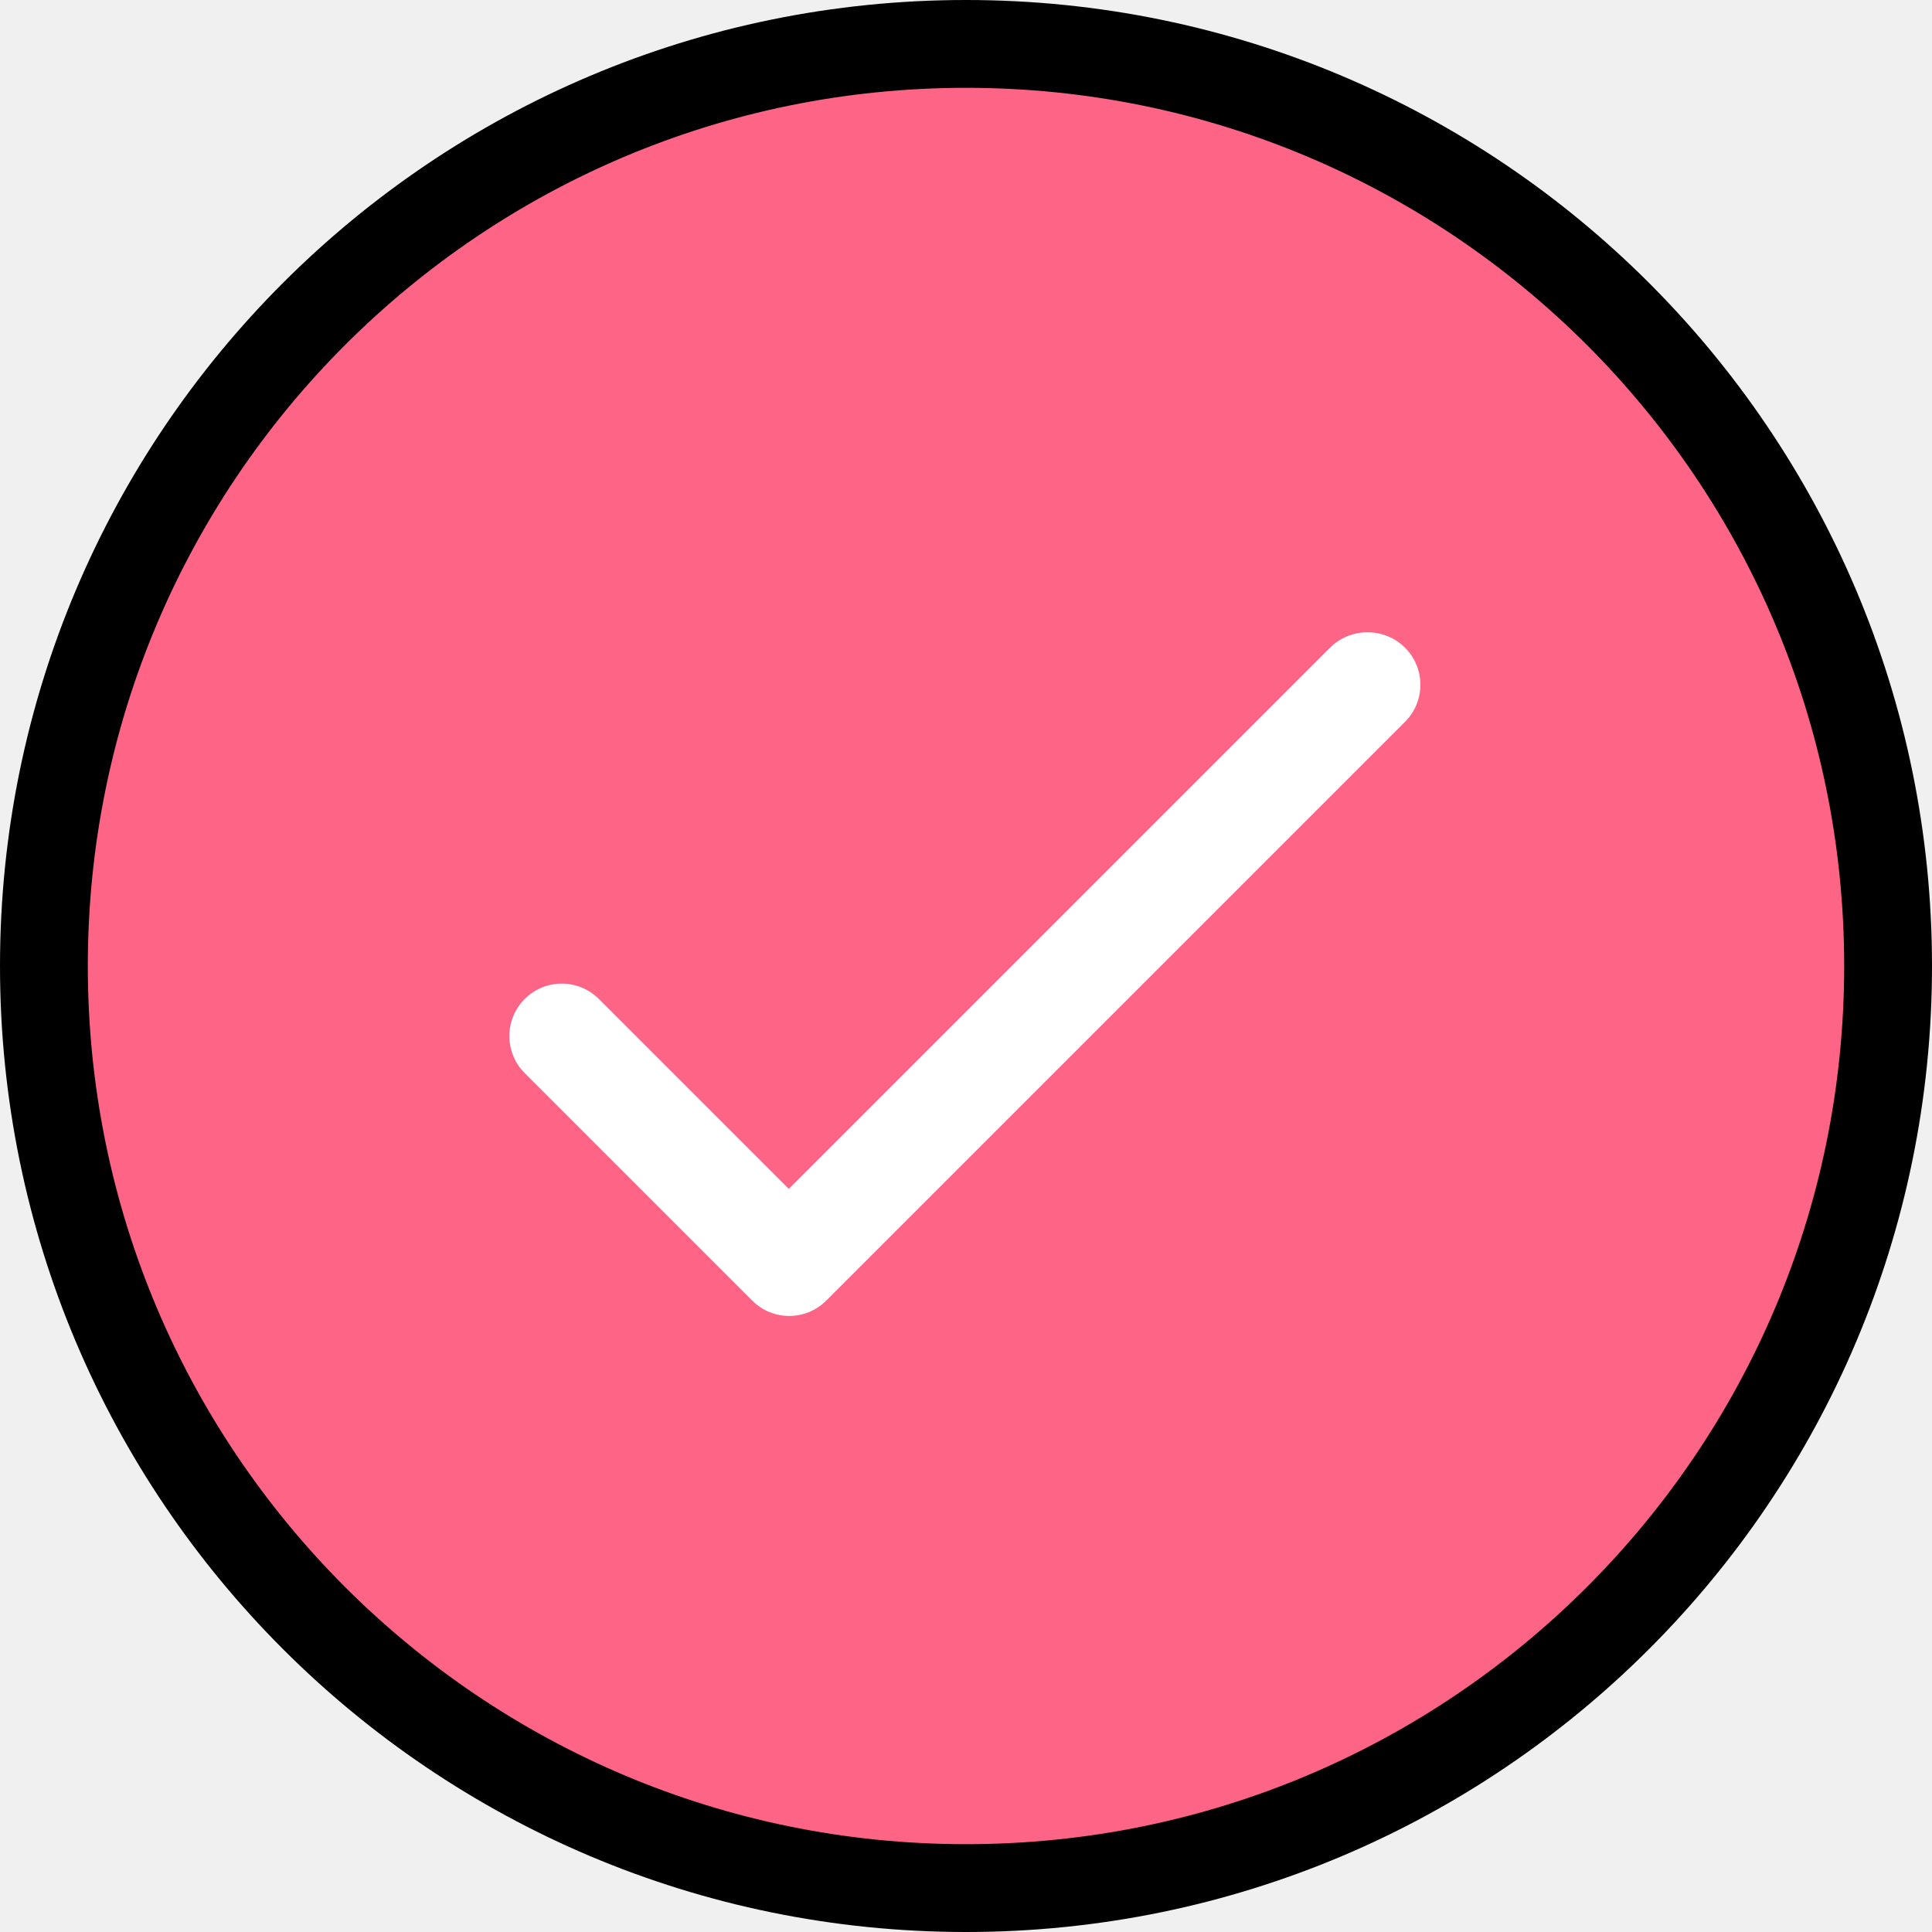
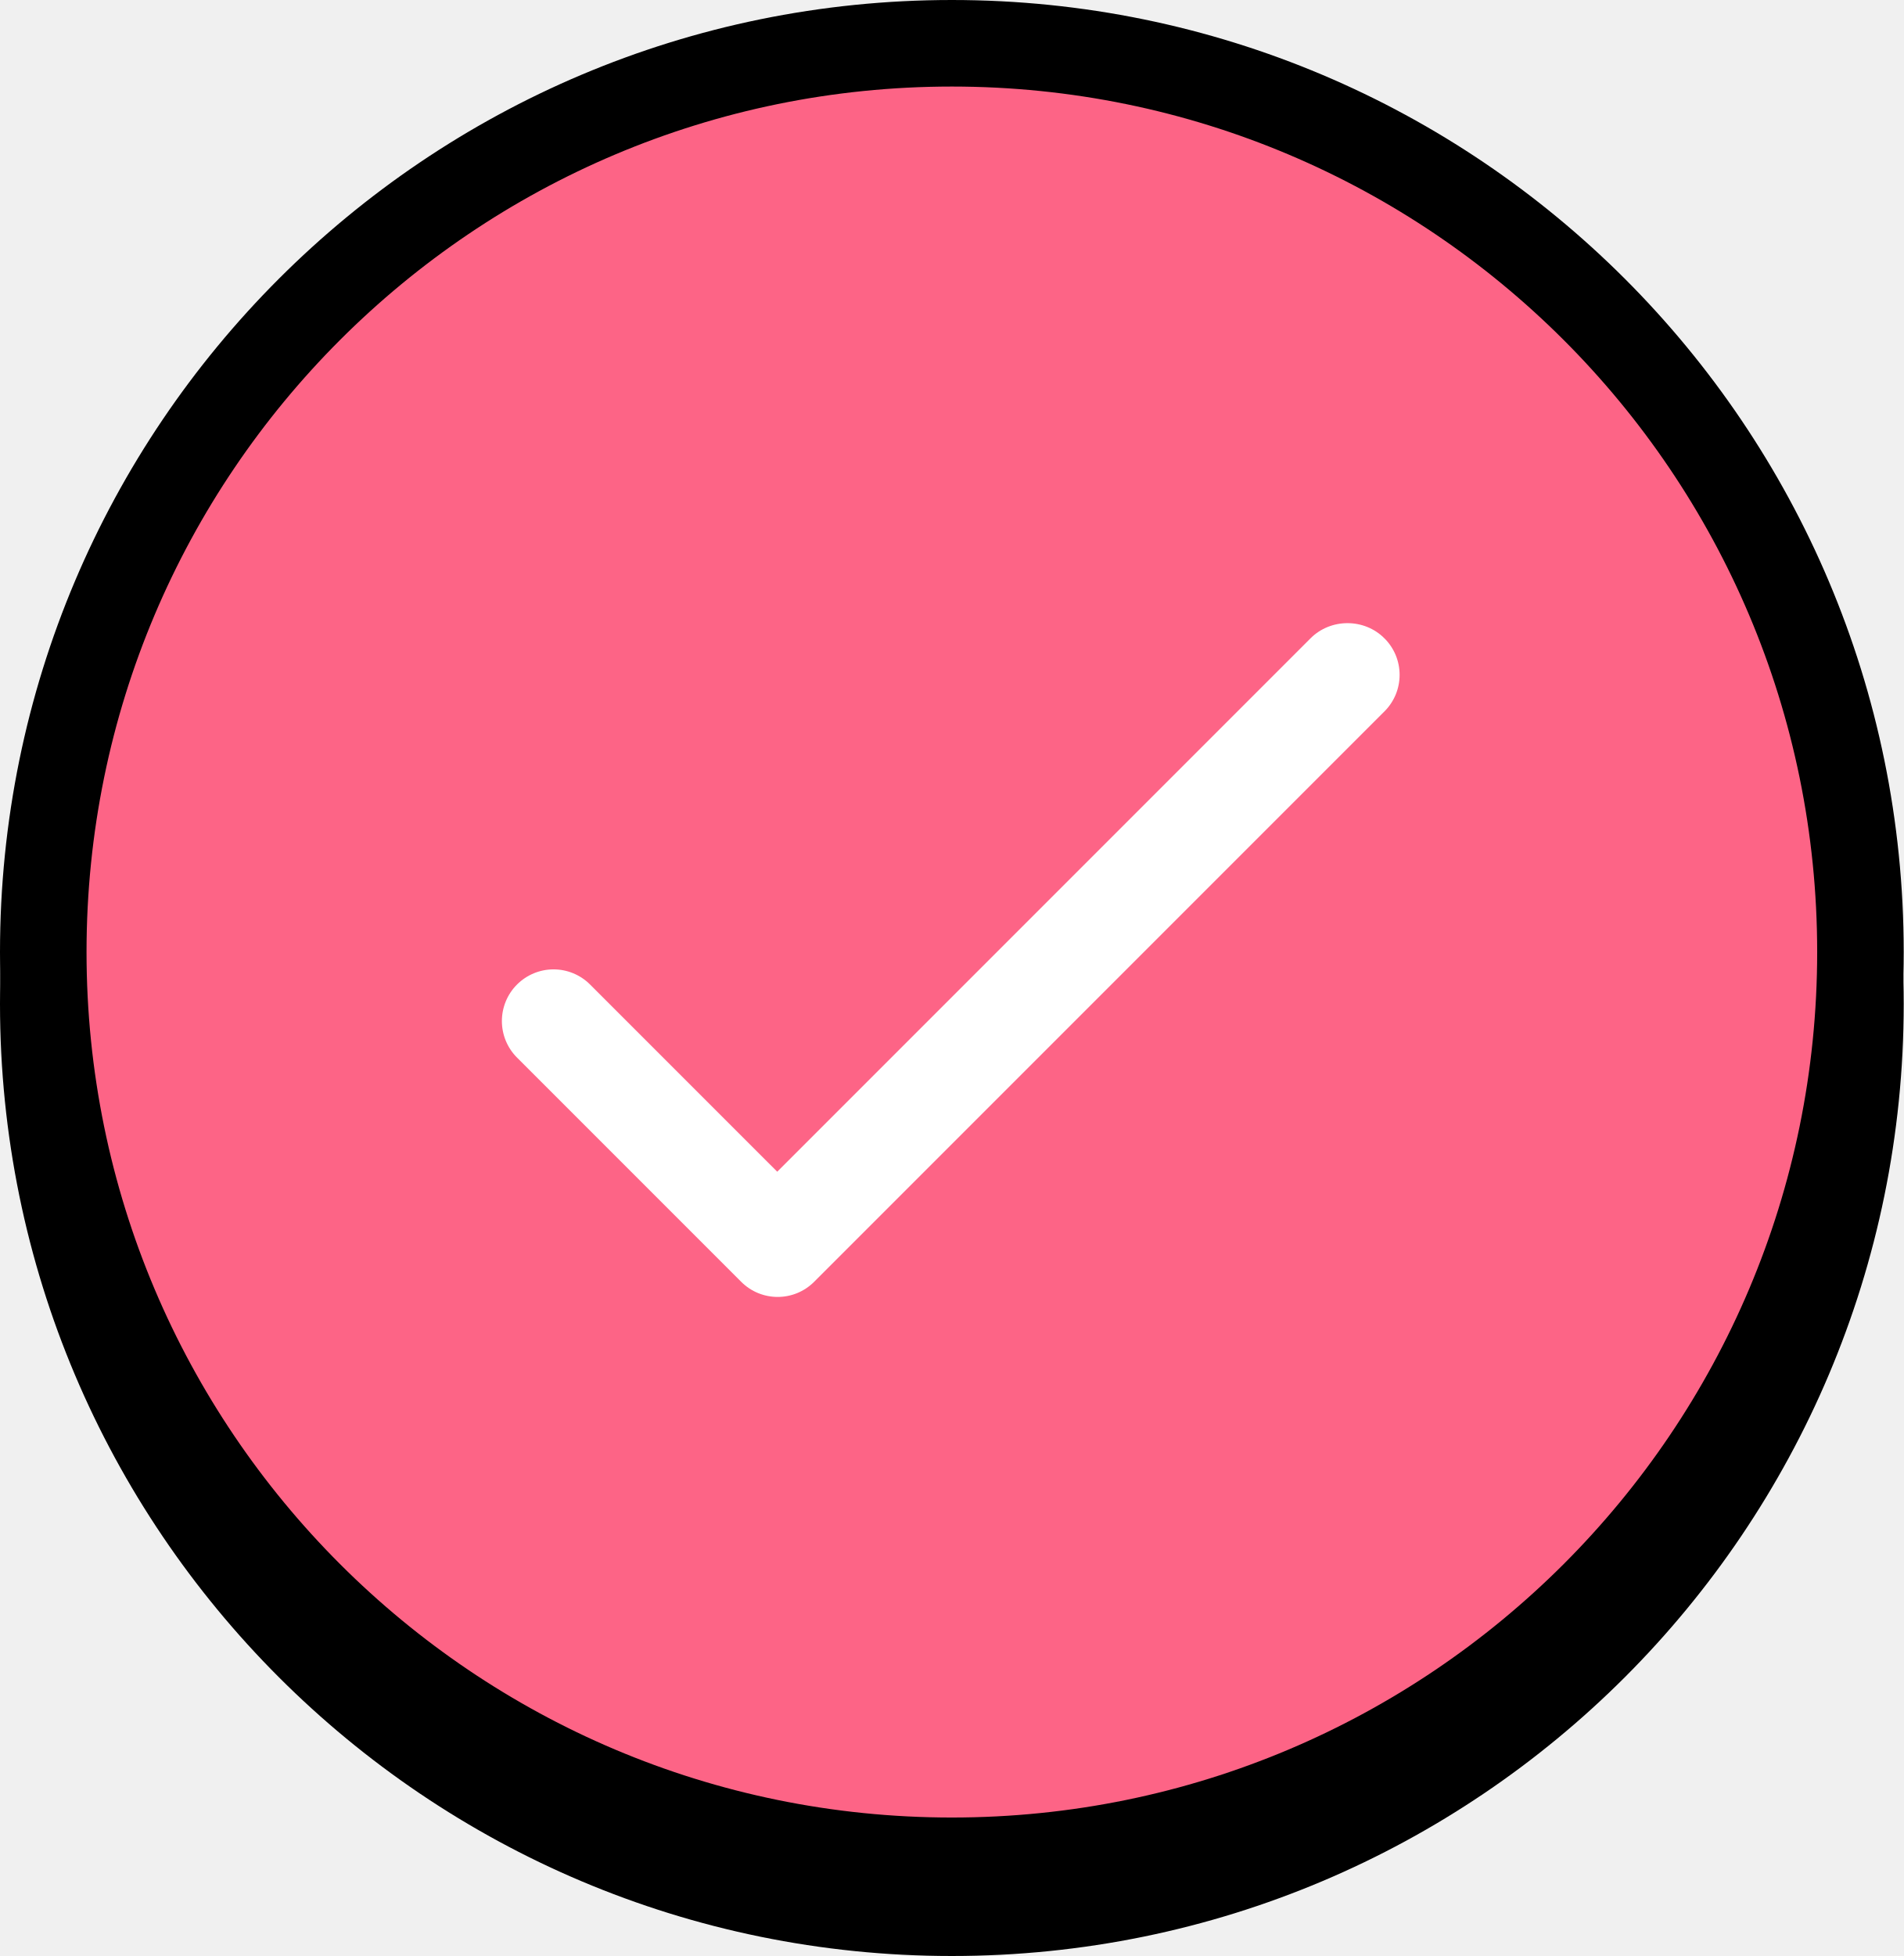
- <svg xmlns="http://www.w3.org/2000/svg" width="110" height="110" viewBox="0 0 110 110" fill="none">
+ <svg xmlns="http://www.w3.org/2000/svg" width="110" height="113" viewBox="0 0 110 113" fill="none">
+   <rect x="2.5" y="5.5" width="105" height="105" rx="52.5" fill="black" />
+   <rect x="2.5" y="5.5" width="105" height="105" rx="52.5" stroke="black" stroke-width="5" />
  <rect x="2.5" y="2.5" width="105" height="105" rx="52.5" fill="#FD6486" />
  <path d="M44.203 65.57L44.91 66.277L45.617 65.57L75.017 36.17C76.577 34.61 79.144 34.61 80.703 36.17L80.704 36.17C81.074 36.54 81.368 36.979 81.569 37.462C81.769 37.946 81.872 38.464 81.872 38.987C81.872 39.511 81.769 40.029 81.569 40.513C81.368 40.996 81.074 41.435 80.704 41.805L80.703 41.805L47.753 74.755C46.194 76.315 43.677 76.315 42.117 74.755L29.167 61.805C28.42 61.058 28 60.044 28 58.987C28 57.931 28.42 56.917 29.167 56.17C29.915 55.422 30.928 55.002 31.985 55.002C33.042 55.002 34.056 55.422 34.803 56.17L44.203 65.57Z" fill="white" stroke="#FD6486" stroke-width="2" />
  <rect x="2.5" y="2.5" width="105" height="105" rx="52.5" stroke="black" stroke-width="5" />
</svg>
